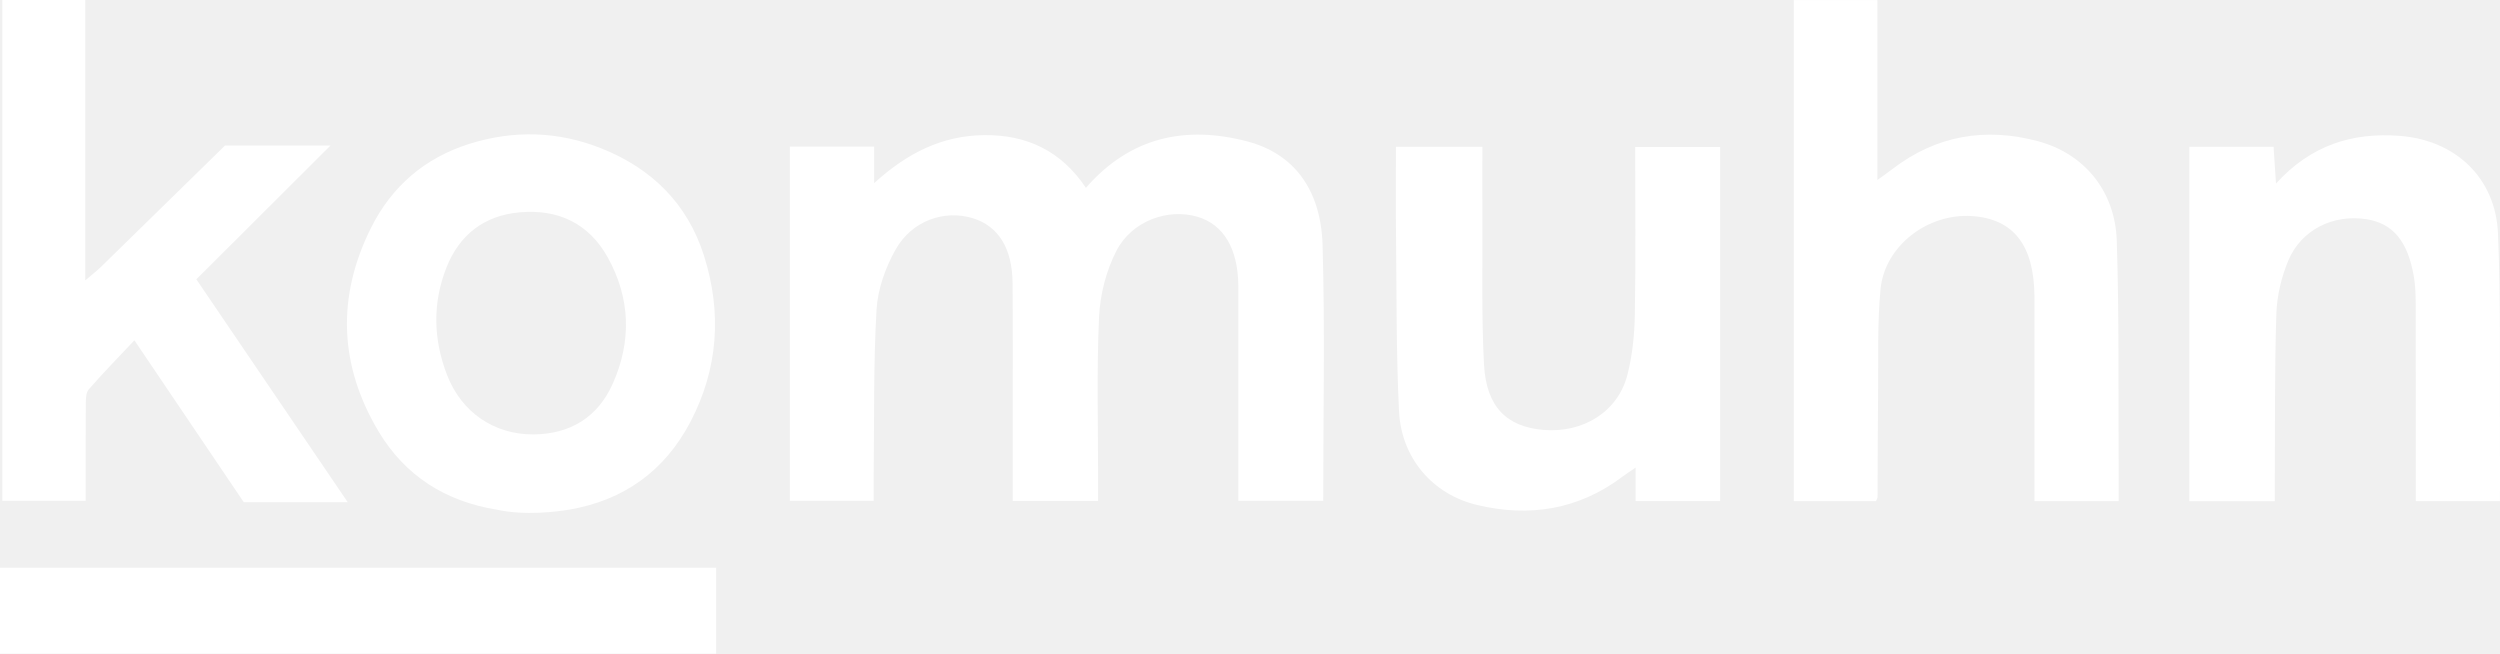
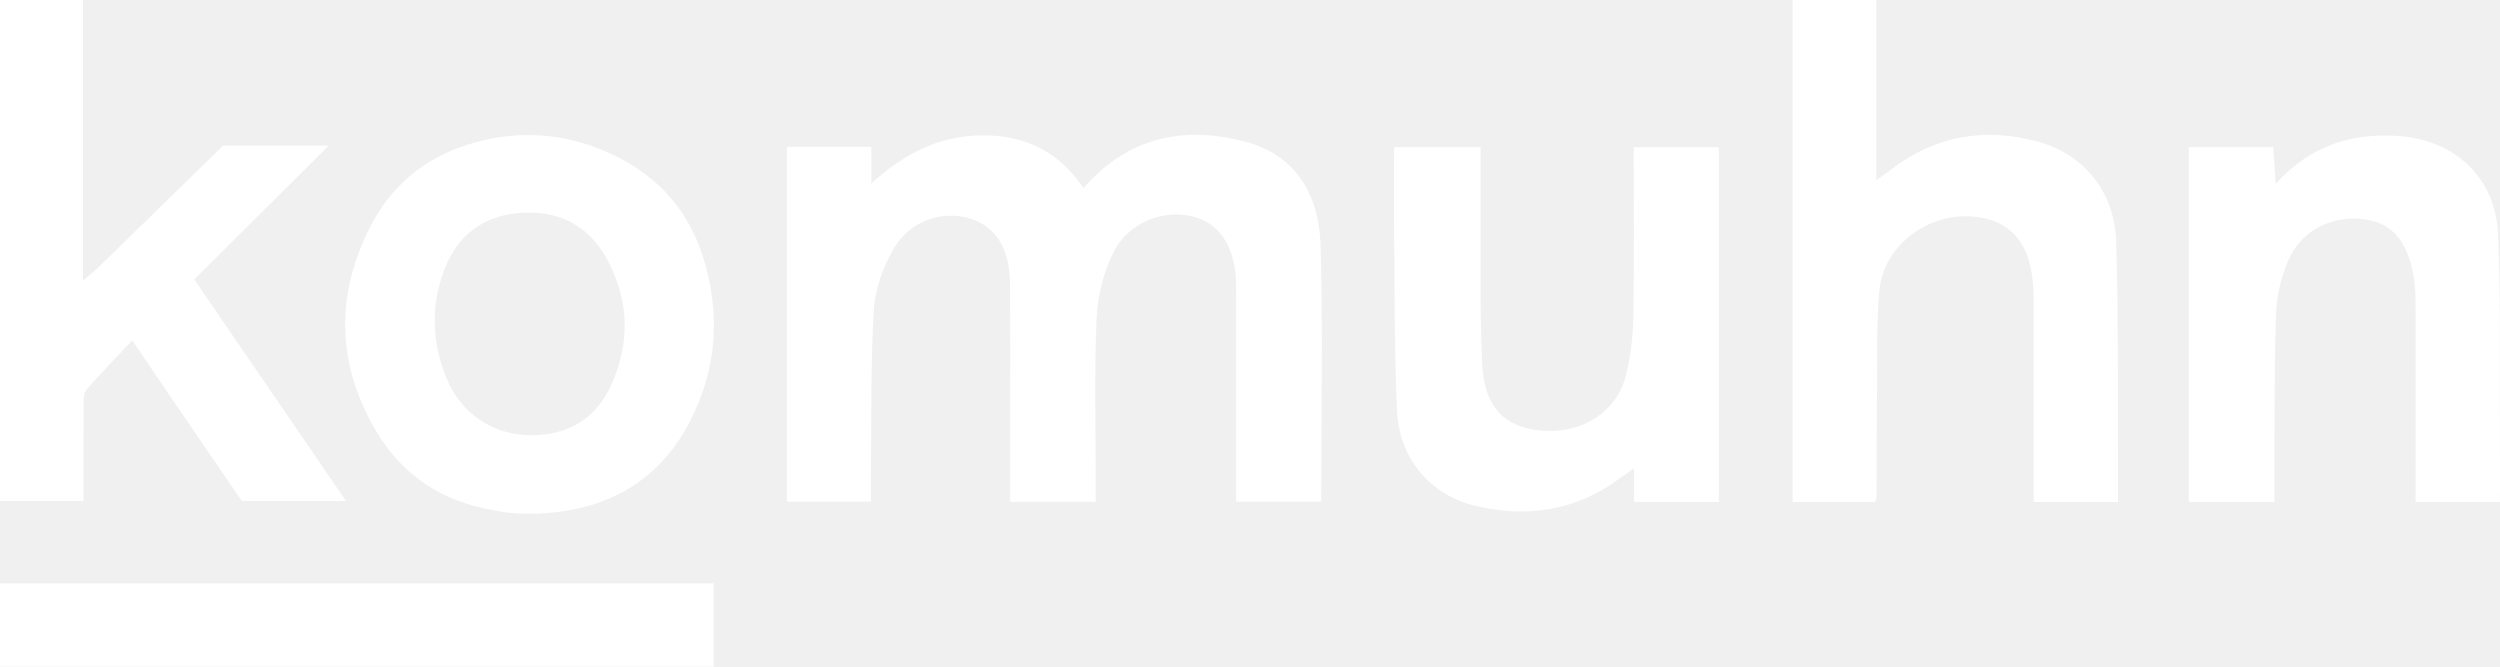
- <svg xmlns="http://www.w3.org/2000/svg" xmlns:xlink="http://www.w3.org/1999/xlink" version="1.1" id="Layer_1" x="0px" y="0px" width="960px" height="251px" viewBox="0 0 960 251" enable-background="new 0 0 960 251" xml:space="preserve">
+ <svg xmlns="http://www.w3.org/2000/svg" xmlns:xlink="http://www.w3.org/1999/xlink" version="1.1" id="Layer_1" x="0px" y="0px" width="960px" height="256px" viewBox="0 0 960 256" enable-background="new 0 0 960 256" xml:space="preserve">
  <g>
    <g>
      <defs>
        <polygon id="SVGID_37_" points="2158.698,1019.365 2089.208,1019.365 2089.208,970.348 2054.999,970.348 2054.999,1019.459      2054.999,1053.881 2054.999,1107.811 2089.208,1107.811 2089.208,1053.465 2158.698,1053.465 2158.698,1107.811      2192.906,1107.811 2192.906,1053.881 2192.906,1019.459 2192.906,970.348 2158.698,970.348    " />
      </defs>
      <use xlink:href="#SVGID_37_" overflow="visible" fill-rule="evenodd" clip-rule="evenodd" fill="#FB4D5B" />
      <clipPath id="SVGID_2_">
        <use xlink:href="#SVGID_37_" overflow="visible" />
      </clipPath>
      <g clip-path="url(#SVGID_2_)">
        <defs>
          <rect id="SVGID_39_" x="868.718" y="-711.021" width="2031.692" height="7054.486" />
        </defs>
        <use xlink:href="#SVGID_39_" overflow="visible" fill="#FB4D5B" />
        <clipPath id="SVGID_4_">
          <use xlink:href="#SVGID_39_" overflow="visible" />
        </clipPath>
      </g>
    </g>
    <g>
      <defs>
        <polygon id="SVGID_41_" points="2363.953,970.348 2329.744,970.348 2329.744,1032.491 2267.739,970.348 2233.53,970.348      2233.53,1107.811 2267.739,1107.811 2267.739,1068.381 2329.744,1068.381 2329.744,1107.811 2363.953,1107.811    " />
      </defs>
      <use xlink:href="#SVGID_41_" overflow="visible" fill-rule="evenodd" clip-rule="evenodd" fill="#FB4D5B" />
      <clipPath id="SVGID_6_">
        <use xlink:href="#SVGID_41_" overflow="visible" />
      </clipPath>
      <g clip-path="url(#SVGID_6_)">
        <defs>
          <rect id="SVGID_43_" x="868.718" y="-711.021" width="2031.692" height="7054.486" />
        </defs>
        <use xlink:href="#SVGID_43_" overflow="visible" fill="#FB4D5B" />
        <clipPath id="SVGID_8_">
          <use xlink:href="#SVGID_43_" overflow="visible" />
        </clipPath>
      </g>
    </g>
  </g>
  <g>
    <g>
-       <path fill-rule="evenodd" clip-rule="evenodd" fill="#FFFFFF" d="M388.879,192.368c0-9.323,0-18.227,0-27.127    c0-18.821,0.094-37.639-0.047-56.457c-0.107-13.48-5.472-21.99-15.284-24.996c-10.861-3.312-23.3,0.871-29.579,11.94    c-3.939,6.936-6.919,15.284-7.376,23.167c-1.221,21.046-0.848,42.184-1.097,63.292c-0.033,3.199-0.004,6.402-0.004,10.125    c-10.784,0-21.199,0-32.193,0c0-45.135,0-90.361,0-136.009c10.752,0,21.205,0,32.36,0c0,4.195,0,8.226,0,14.033    c12.756-11.647,26.122-18.22,42.077-18.446c16.56-0.234,29.77,6.084,39.256,20.231c16.979-19.524,38.241-24.051,61.999-17.811    c17.738,4.656,28.252,18.362,28.879,39.811c0.949,32.526,0.248,65.106,0.248,98.188c-10.654,0-21.087,0-32.599,0    c0-2.177,0-4.587,0-7.004c0-23.403,0-46.808,0-70.217c0-1.833,0.009-3.673-0.008-5.503c-0.143-14.088-5.637-23.344-15.625-26.326    c-11.317-3.375-25.241,1.49-31.208,13.101c-3.924,7.643-6.256,16.819-6.646,25.428c-0.947,20.843-0.341,41.752-0.362,62.635    c-0.004,2.492,0,4.978,0,7.944C410.8,192.368,400.363,192.368,388.879,192.368z" />
+       <g>
+         <path fill-rule="evenodd" clip-rule="evenodd" fill="#FFFFFF" d="M132.847,192.39c-13.196,0-39.989,0-39.989,0     s-28.434-41.5-42.072-61.667c-6.177,6.563-12.062,12.561-17.569,18.885c-1.126,1.288-1.096,3.829-1.126,5.79     c-0.084,12.162-0.042,24.312-0.042,36.992c-10.785,0-21.191,0-32.047,0C0,128.428,0,64.501,0,0c10.442,0,20.815,0,31.878,0     c0,35.497,0,70.728,0,107.722c2.823-2.402,4.502-3.68,6.014-5.157C52.51,88.279,85.655,55.911,85.655,55.911s28.271,0,40.565,0     c-17.699,17.626-34.542,34.401-51.598,51.392C94.246,136.152,113.135,163.415,132.847,192.39z" />
+       </g>
+       <g id="caBLst.tif_15_">
+         <g>
+           <path fill="#FFFFFF" d="M190.091,196.028c-19.607-3.18-35.153-12.969-45.352-29.979c-15.238-25.435-16.184-51.856-2.877-78.375      c7.977-15.881,20.722-26.805,37.785-32.154c17.06-5.346,34.113-4.89,50.779,1.745c19.427,7.737,33.181,21.288,39.504,41.337      c6.899,21.831,5.437,43.367-5.279,63.762c-9.873,18.794-25.579,30.094-46.629,33.675      C213.542,196.799,201.11,198.455,190.091,196.028z M204.286,167.141c14.237-0.122,24.751-6.631,30.493-19.449      c7.306-16.266,6.846-32.791-1.87-48.477c-7.29-13.141-19.108-18.729-33.983-17.379c-13.655,1.24-23.131,8.622-28.116,21.25      c-5.395,13.663-5.038,27.545,0.242,41.184C176.637,158.716,189.208,167.207,204.286,167.141z" />
+         </g>
+       </g>
+       <g>
+         <rect y="224" fill="#FFFFFF" width="274" height="32" />
+       </g>
    </g>
    <g>
-       <path fill-rule="evenodd" clip-rule="evenodd" fill="#FFFFFF" d="M813.566,192.444c-10.878,0-21.105,0-32.334,0    c0-2.366,0-4.78,0-7.197c0-22.933,0-45.864,0-68.798c0-0.915,0.012-1.833,0-2.751c-0.183-19.568-8.048-29.655-23.979-30.726    c-17.013-1.145-33.55,11.439-35.132,28.116c-1.252,13.187-0.785,26.543-0.934,39.826c-0.158,13.297-0.129,26.598-0.203,39.895    c-0.004,0.41-0.287,0.823-0.588,1.627c-10.291,0-20.717,0-31.572,0c0-64.098,0-127.96,0-192.417c10.489,0,20.871,0,32.088,0    c0,22.554,0,45.107,0,69.095c2.731-1.983,4.296-3.054,5.793-4.207c16.837-12.95,35.732-16.072,55.88-10.682    c17.77,4.757,29.635,19.126,30.256,38.238c0.949,29.32,0.553,58.682,0.726,88.035    C813.584,184.352,813.566,188.204,813.566,192.444z" />
+       <path fill-rule="evenodd" clip-rule="evenodd" fill="#FFFFFF" d="M387.907,192.698c0-9.338,0-18.257,0-27.175    c0-18.852,0.094-37.704-0.047-56.552c-0.108-13.502-5.482-22.027-15.312-25.039c-10.879-3.318-23.34,0.873-29.629,11.962    c-3.946,6.949-6.932,15.308-7.39,23.207c-1.223,21.083-0.849,42.255-1.098,63.397c-0.035,3.206-0.005,6.416-0.005,10.144    c-10.803,0-21.236,0-32.248,0c0-45.212,0-90.513,0-136.24c10.771,0,21.239,0,32.415,0c0,4.203,0,8.239,0,14.056    c12.778-11.667,26.167-18.25,42.149-18.478c16.589-0.234,29.819,6.095,39.323,20.267c17.008-19.56,38.307-24.092,62.104-17.843    c17.768,4.666,28.299,18.395,28.928,39.88c0.949,32.583,0.247,65.216,0.247,98.355c-10.671,0-21.122,0-32.654,0    c0-2.18,0-4.594,0-7.015c0-23.443,0-46.889,0-70.337c0-1.836,0.01-3.678-0.008-5.514c-0.142-14.11-5.646-23.383-15.651-26.368    c-11.338-3.382-25.285,1.49-31.261,13.121c-3.933,7.658-6.267,16.851-6.658,25.473c-0.949,20.878-0.342,41.825-0.363,62.744    c-0.005,2.493,0,4.985,0,7.956C409.866,192.698,399.409,192.698,387.907,192.698z" />
    </g>
    <g>
-       <path fill-rule="evenodd" clip-rule="evenodd" fill="#FFFFFF" d="M133.52,192.837c-13.177,0-39.92,0-39.92,0    s-28.384-42.006-41.994-62.165c-6.165,6.557-12.042,12.55-17.538,18.871c-1.124,1.292-1.101,3.829-1.124,5.793    c-0.087,12.152-0.043,24.302-0.043,36.976c-10.768,0-21.161,0-31.993,0c0-63.941,0-127.84,0-192.313c10.426,0,20.78,0,31.823,0    c0,35.473,0,70.699,0,107.675c2.81-2.404,4.496-3.677,5.999-5.151c14.596-14.282,47.679-46.641,47.679-46.641s28.229,0,40.499,0    c-17.671,17.62-34.483,34.392-51.512,51.373C94.987,136.1,113.846,163.873,133.52,192.837z" />
+       <path fill-rule="evenodd" clip-rule="evenodd" fill="#FFFFFF" d="M813.317,192.776c-10.896,0-21.141,0-32.389,0    c0-2.374,0-4.791,0-7.211c0-22.972,0-45.941,0-68.915c0-0.916,0.013-1.837,0-2.755c-0.183-19.603-8.061-29.707-24.02-30.779    c-17.041-1.148-33.608,11.458-35.192,28.165c-1.255,13.21-0.788,26.587-0.937,39.893c-0.157,13.319-0.128,26.645-0.201,39.964    c-0.003,0.41-0.288,0.824-0.59,1.629c-10.31,0-20.753,0-31.625,0c0-64.208,0-128.177,0-192.745c10.505,0,20.906,0,32.143,0    c0,22.592,0,45.184,0,69.211c2.736-1.986,4.302-3.059,5.803-4.213c16.864-12.972,35.794-16.1,55.975-10.7    c17.8,4.766,29.686,19.16,30.308,38.306c0.95,29.369,0.554,58.781,0.726,88.185C813.336,184.668,813.317,188.524,813.317,192.776z    " />
    </g>
    <g>
-       <path fill-rule="evenodd" clip-rule="evenodd" fill="#FFFFFF" d="M569.236,56.369c0,9.169-0.046,17.836,0.004,26.504    c0.114,19.035-0.391,38.104,0.619,57.099c0.867,16.267,8.708,23.929,22.82,25.114c15.272,1.278,28.586-6.978,32.221-21.079    c1.919-7.465,2.741-15.375,2.877-23.104c0.378-21.294,0.132-42.607,0.132-64.467c11.078,0,21.664,0,32.63,0    c0,45.333,0,90.433,0,135.966c-10.785,0-21.413,0-32.47,0c0-4.094,0-7.928,0-12.838c-2.164,1.484-3.583,2.374-4.919,3.383    c-16.893,12.773-35.854,15.787-56.023,10.945c-17.101-4.105-29.033-18.062-29.908-36.035c-1.101-22.665-0.898-45.397-1.152-68.101    c-0.127-10.969-0.024-21.942-0.024-33.388C547.17,56.369,557.608,56.369,569.236,56.369z" />
+       <path fill-rule="evenodd" clip-rule="evenodd" fill="#FFFFFF" d="M568.571,56.467c0,9.184-0.046,17.867,0.004,26.548    c0.114,19.067-0.392,38.169,0.621,57.196c0.868,16.297,8.723,23.971,22.857,25.157c15.3,1.282,28.635-6.988,32.274-21.114    c1.924-7.478,2.749-15.401,2.884-23.143c0.378-21.332,0.135-42.681,0.135-64.578c11.094,0,21.698,0,32.684,0    c0,45.412,0,90.588,0,136.197c-10.804,0-21.45,0-32.524,0c0-4.1,0-7.942,0-12.858c-2.169,1.487-3.59,2.377-4.929,3.389    c-16.921,12.795-35.915,15.815-56.117,10.964c-17.132-4.114-29.084-18.093-29.96-36.099c-1.104-22.701-0.9-45.473-1.155-68.215    c-0.127-10.986-0.023-21.982-0.023-33.444C546.467,56.467,556.923,56.467,568.571,56.467z" />
    </g>
    <g>
-       <path fill-rule="evenodd" clip-rule="evenodd" fill="#FFFFFF" d="M873.529,192.46c-11.575,0-22.049,0-32.838,0    c0-45.45,0-90.523,0-136.087c10.793,0,21.223,0,32.367,0c0.284,4.345,0.569,8.711,0.924,14.11    c13.283-14.688,29.299-19.726,47.566-18.309c21.356,1.653,36.779,16.126,37.679,37.499c1.105,26.335,0.589,52.738,0.749,79.107    c0.048,7.757,0.008,15.513,0.008,23.657c-10.86,0-21.099,0-32.326,0c0-2.359,0-4.772,0-7.189c0-22.94,0.026-45.882-0.028-68.817    c-0.012-3.425-0.144-6.9-0.717-10.264c-2.318-13.602-8.091-20.434-18.26-22c-12.659-1.945-24.925,3.98-29.909,15.82    c-2.695,6.395-4.4,13.643-4.626,20.574c-0.693,21.31-0.459,42.657-0.589,63.986C873.52,187.023,873.529,189.497,873.529,192.46z" />
-     </g>
-     <g>
-       <rect y="218" fill="#FFFFFF" width="275" height="33" />
-     </g>
-     <g id="caBLst.tif_3_">
-       <g>
-         <path fill="#FFFFFF" d="M190.668,195.691c-19.576-3.174-35.094-12.96-45.272-29.968c-15.212-25.423-16.156-51.834-2.871-78.342     c7.956-15.878,20.683-26.798,37.719-32.144c17.027-5.341,34.055-4.884,50.687,1.749c19.393,7.732,33.121,21.279,39.439,41.32     c6.881,21.816,5.423,43.349-5.271,63.734c-9.86,18.791-25.535,30.084-46.549,33.662     C214.077,196.462,201.664,198.121,190.668,195.691z M204.832,166.818c14.215-0.122,24.708-6.63,30.446-19.439     c7.287-16.261,6.833-32.782-1.865-48.463c-7.283-13.133-19.075-18.723-33.923-17.372c-13.638,1.24-23.092,8.62-28.072,21.246     c-5.385,13.655-5.027,27.533,0.238,41.167C177.234,158.395,189.784,166.883,204.832,166.818z" />
-       </g>
+       <path fill-rule="evenodd" clip-rule="evenodd" fill="#FFFFFF" d="M873.383,192.789c-11.595,0-22.087,0-32.892,0    c0-45.528,0-90.676,0-136.318c10.811,0,21.258,0,32.421,0c0.284,4.353,0.569,8.725,0.926,14.134    c13.305-14.712,29.349-19.76,47.646-18.339c21.393,1.656,36.842,16.151,37.744,37.561c1.105,26.379,0.59,52.829,0.749,79.243    c0.047,7.77,0.006,15.54,0.006,23.697c-10.877,0-21.131,0-32.38,0c0-2.364,0-4.782,0-7.202c0-22.98,0.027-45.959-0.027-68.933    c-0.012-3.434-0.146-6.913-0.718-10.283c-2.323-13.626-8.105-20.468-18.292-22.035c-12.68-1.95-24.969,3.984-29.96,15.843    c-2.698,6.408-4.406,13.668-4.634,20.611c-0.694,21.346-0.46,42.731-0.59,64.095C873.373,187.342,873.383,189.821,873.383,192.789    z" />
    </g>
  </g>
</svg>
